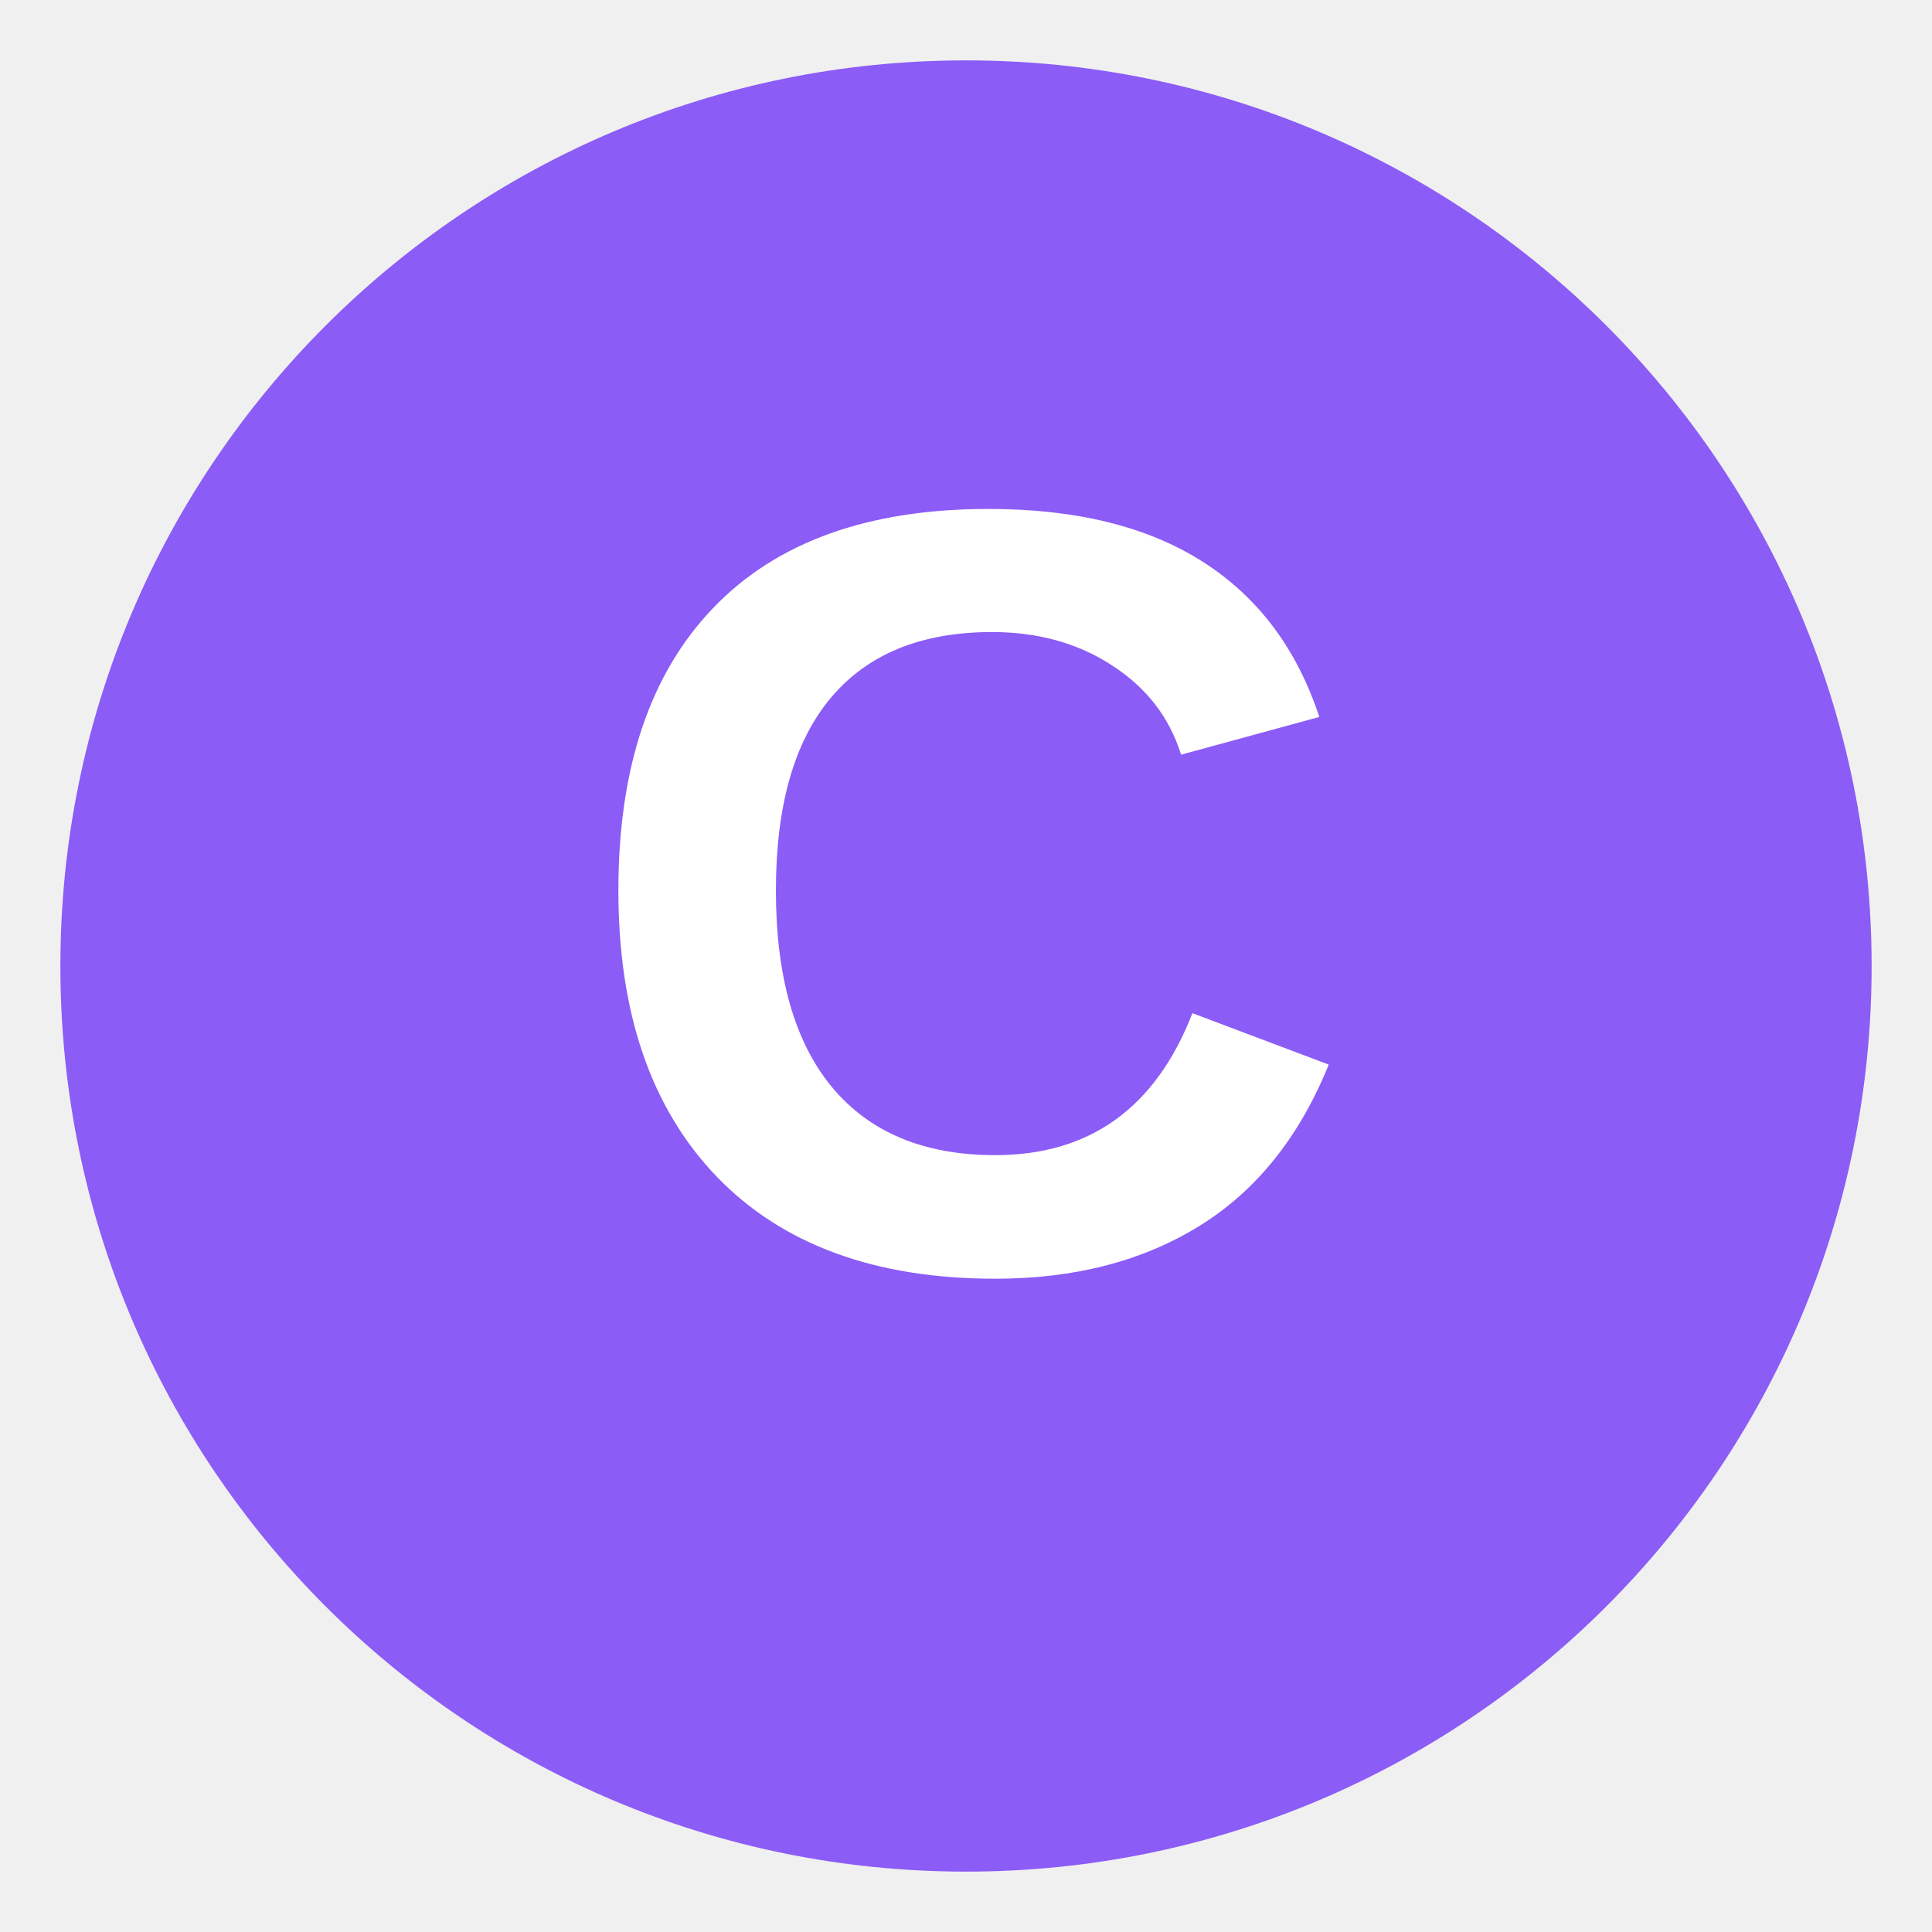
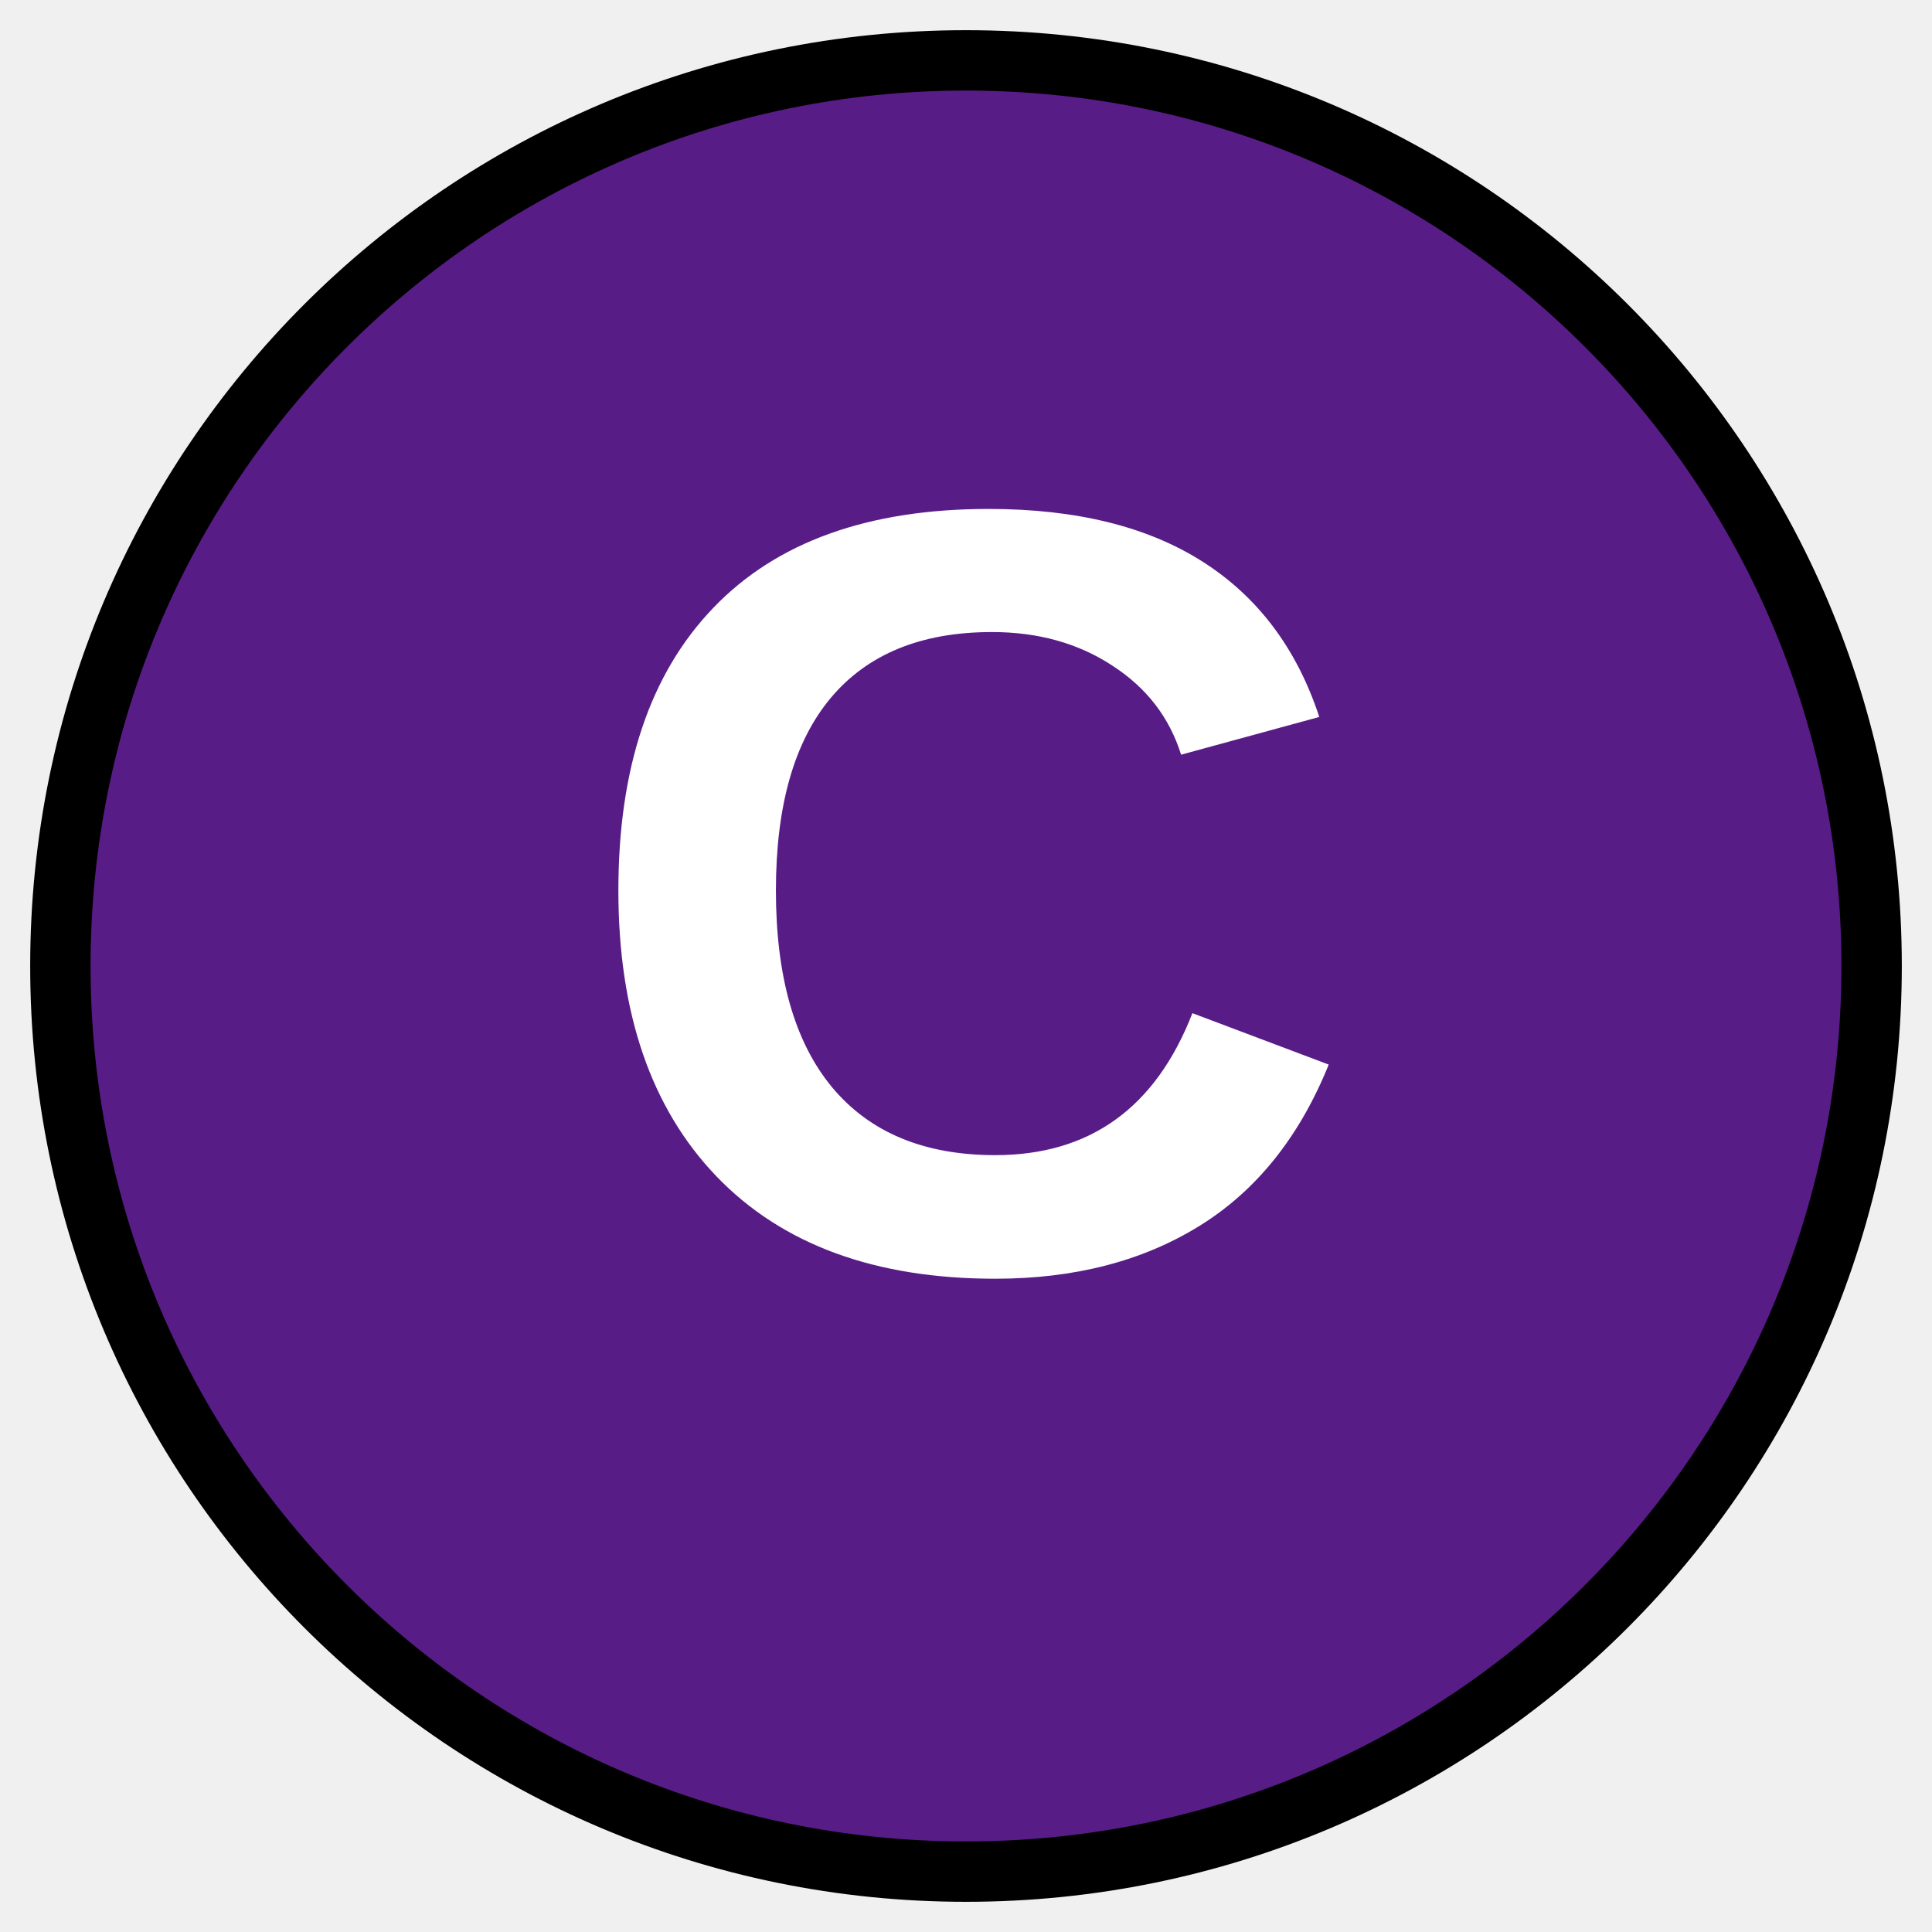
<svg xmlns="http://www.w3.org/2000/svg" viewBox="0 0 64 64">
-   <circle cx="32" cy="32" r="30" fill="#8b5cf6" />
+   <circle cx="32" cy="32" r="30" fill="#581c87" stroke="black" stroke-width="2" />
  <text x="32" y="42" text-anchor="middle" fill="white" font-size="36" font-weight="bold" font-family="Arial, sans-serif">C</text>
</svg>
